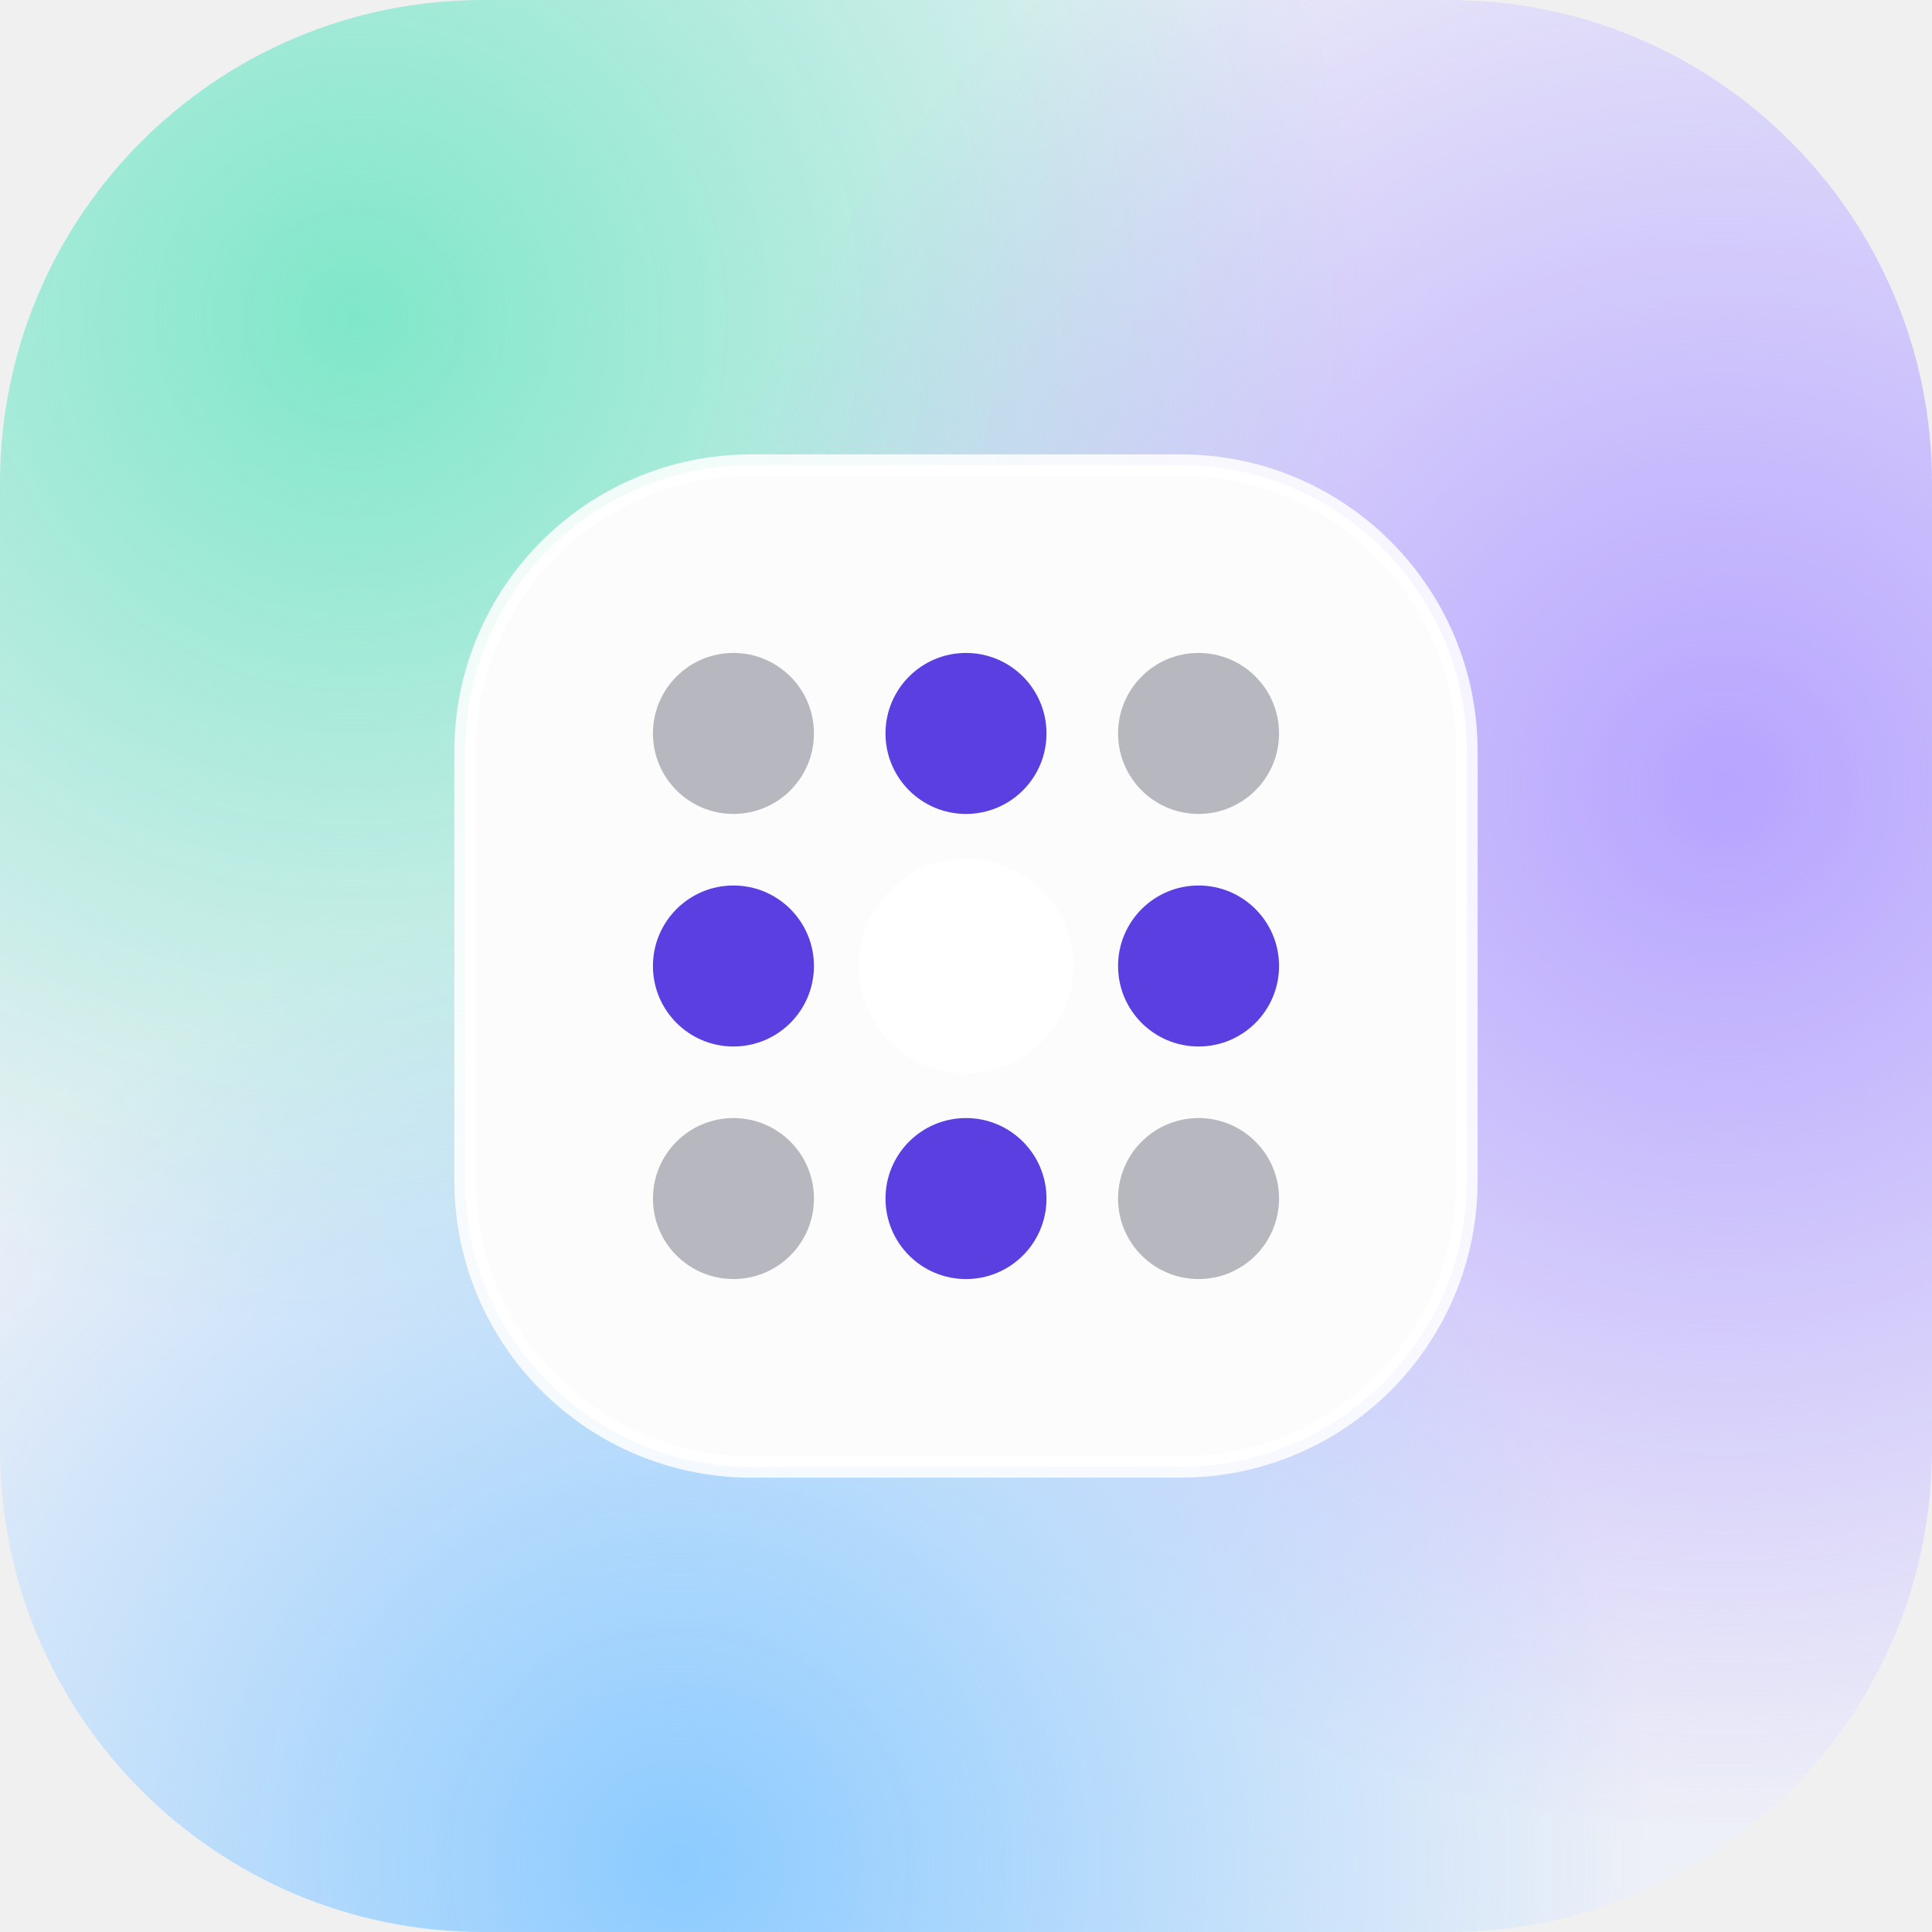
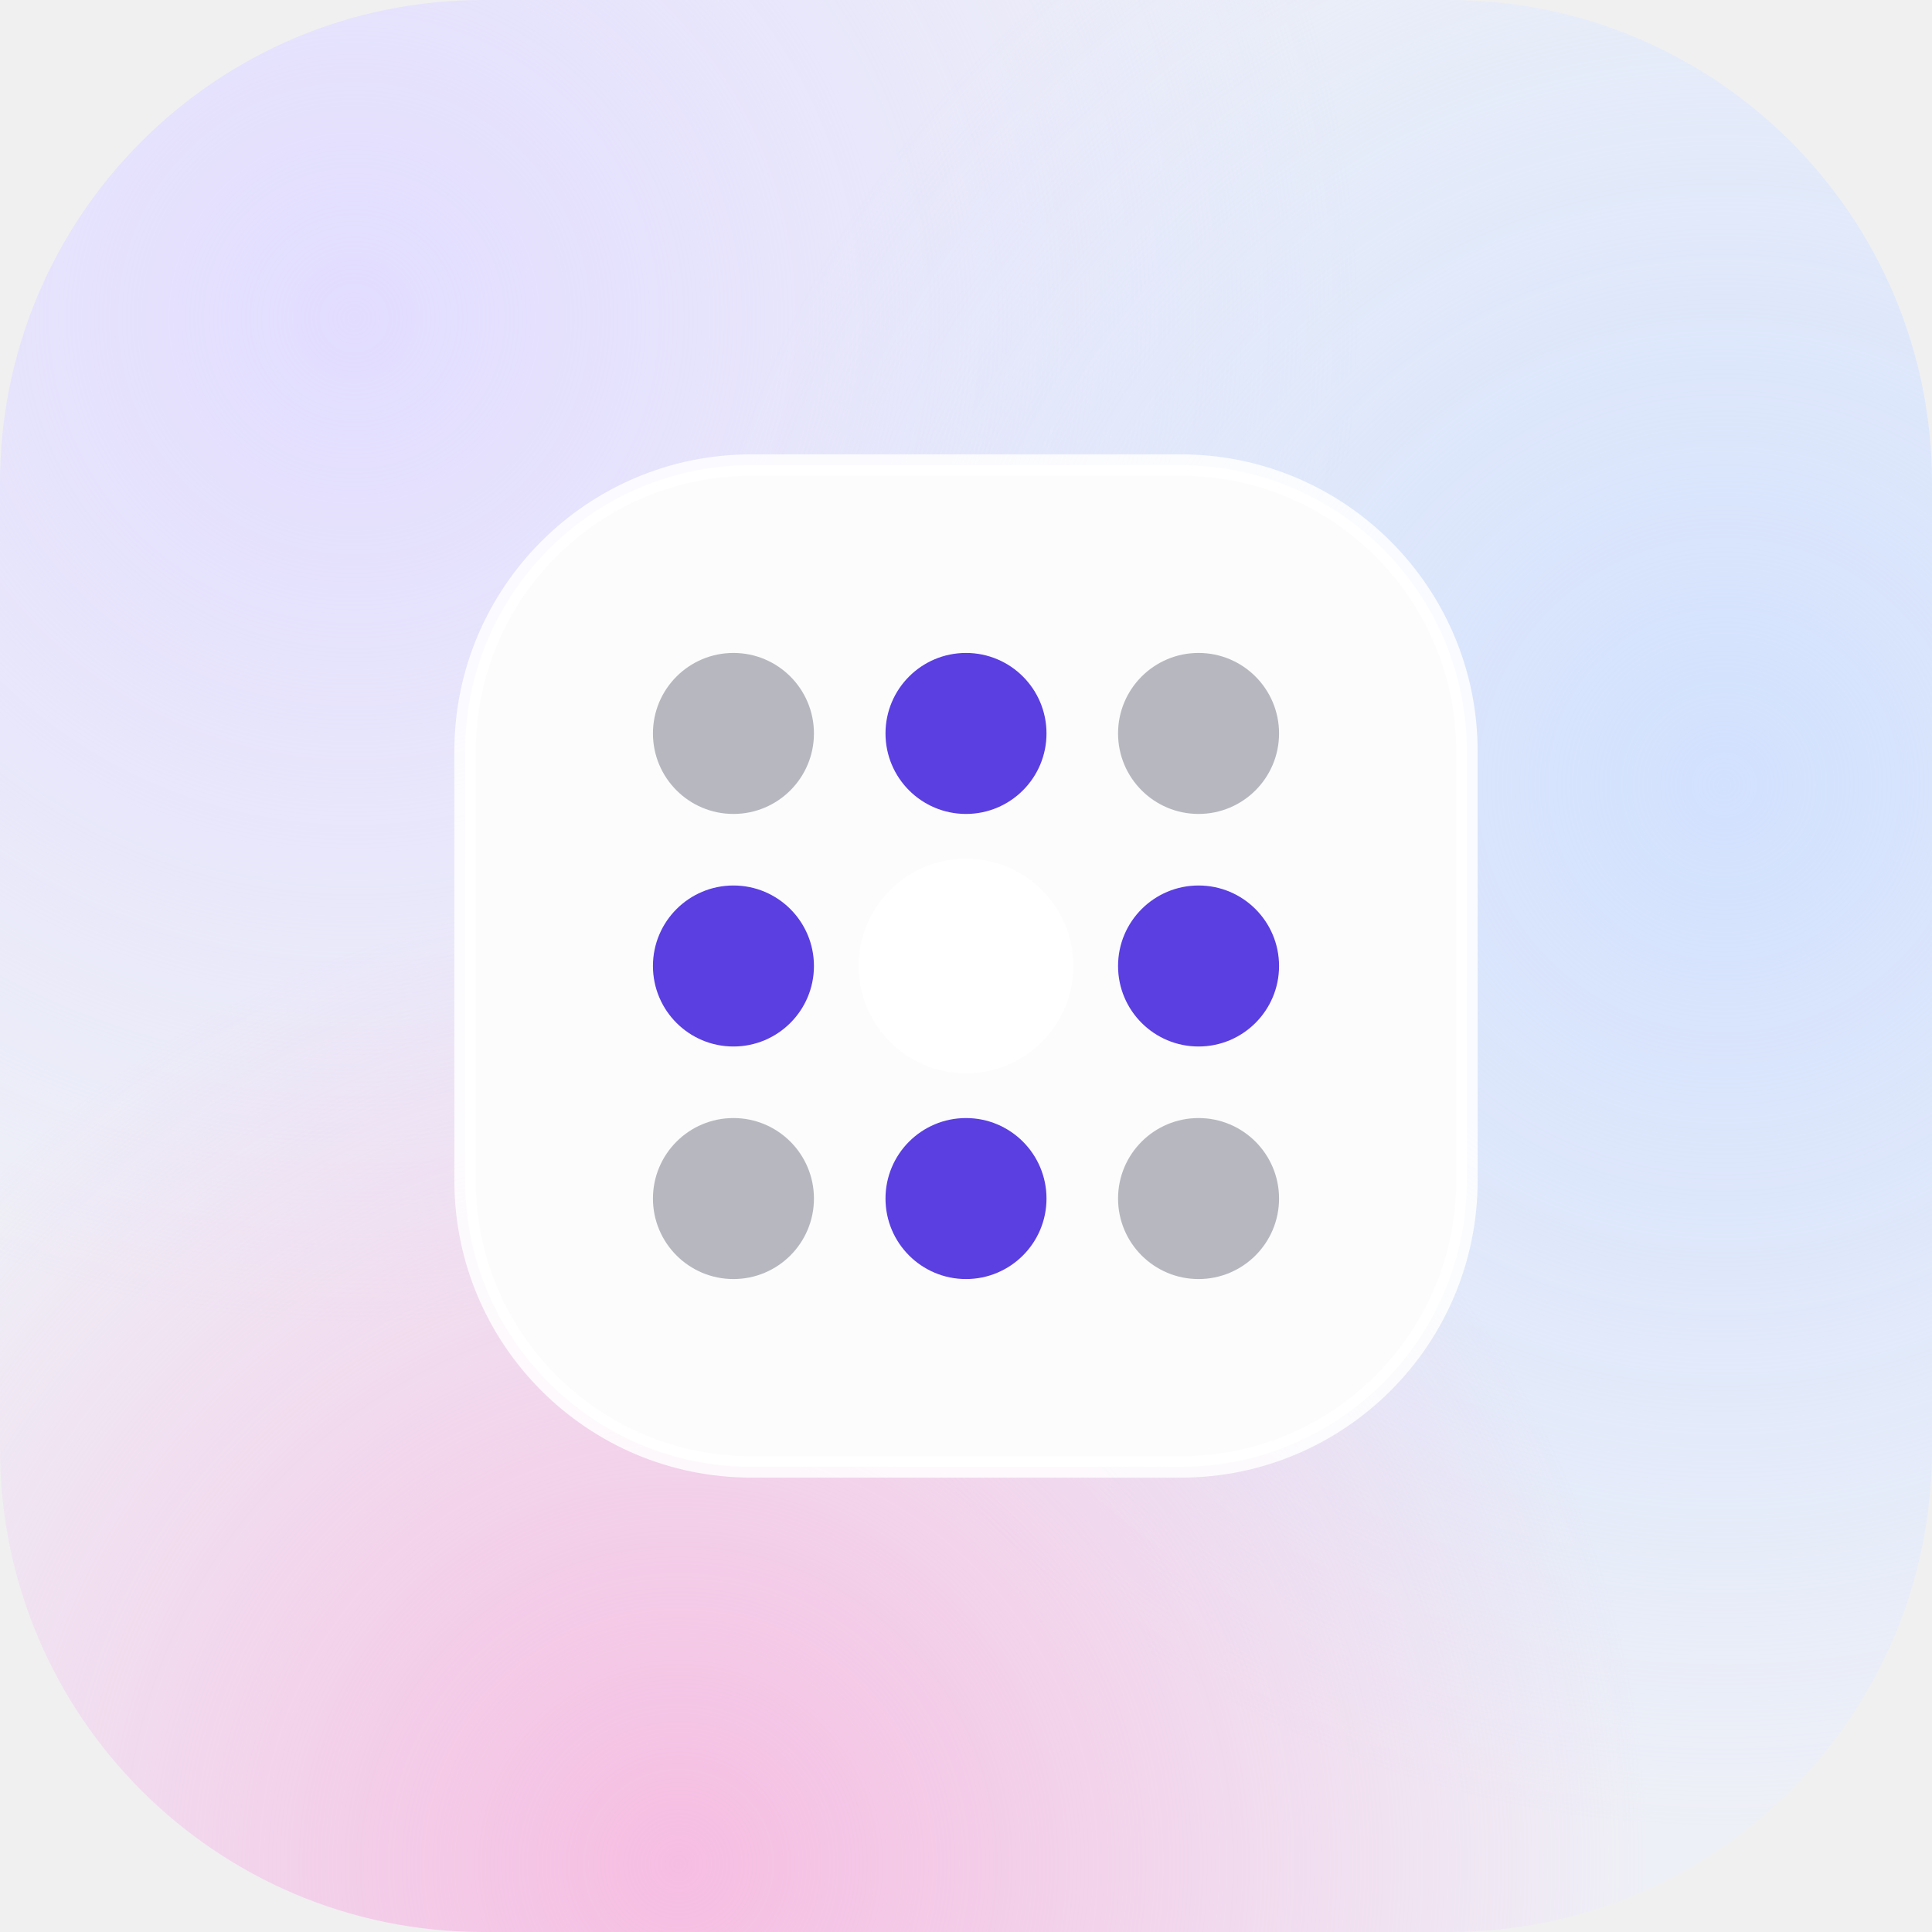
<svg xmlns="http://www.w3.org/2000/svg" viewBox="0 0 108 108">
  <clipPath id="icon-shape">
    <rect width="108" height="108" rx="27" />
  </clipPath>
  <g clip-path="url(#icon-shape)">
    <svg viewBox="0 0 108 108">
      <rect width="108" height="108" fill="#EEF0F7" />
      <defs>
        <radialGradient id="aurora-light-1">
-           <stop offset="0" stop-color="#7FE7C9" />
-           <stop offset="1" stop-color="#7FE7C9" stop-opacity="0" />
+           <stop offset="0" stop-color="#E2DDFF" />
+           <stop offset="1" stop-color="#E2DDFF" stop-opacity="0" />
        </radialGradient>
        <radialGradient id="aurora-light-2">
-           <stop offset="0" stop-color="#B7A4FF" />
-           <stop offset="1" stop-color="#B7A4FF" stop-opacity="0" />
+           <stop offset="0" stop-color="#D2E1FE" />
+           <stop offset="1" stop-color="#D2E1FE" stop-opacity="0" />
        </radialGradient>
        <radialGradient id="aurora-light-3">
-           <stop offset="0" stop-color="#8CCBFF" />
-           <stop offset="1" stop-color="#8CCBFF" stop-opacity="0" />
+           <stop offset="0" stop-color="#F6BDE2" />
+           <stop offset="1" stop-color="#F6BDE2" stop-opacity="0" />
        </radialGradient>
      </defs>
      <circle cx="20" cy="18" r="56" fill="url(#aurora-light-1)" />
      <circle cx="96" cy="44" r="58" fill="url(#aurora-light-2)" />
      <circle cx="38" cy="104" r="54" fill="url(#aurora-light-3)" />
      <rect x="26" y="26" width="56" height="56" rx="16" fill="#FCFCFD" stroke="#FFFFFF" stroke-opacity="0.85" stroke-width="1.2" />
      <circle cx="41" cy="41" r="4.5" fill="#151A2D" fill-opacity="0.3" />
      <circle cx="67" cy="41" r="4.5" fill="#151A2D" fill-opacity="0.3" />
      <circle cx="41" cy="67" r="4.5" fill="#151A2D" fill-opacity="0.3" />
      <circle cx="67" cy="67" r="4.5" fill="#151A2D" fill-opacity="0.3" />
      <circle cx="54" cy="41" r="4.5" fill="#5B3FE0" />
      <circle cx="41" cy="54" r="4.5" fill="#5B3FE0" />
      <circle cx="67" cy="54" r="4.5" fill="#5B3FE0" />
      <circle cx="54" cy="67" r="4.5" fill="#5B3FE0" />
      <circle cx="54" cy="54" r="6" fill="#FFFFFF" />
    </svg>
  </g>
</svg>
